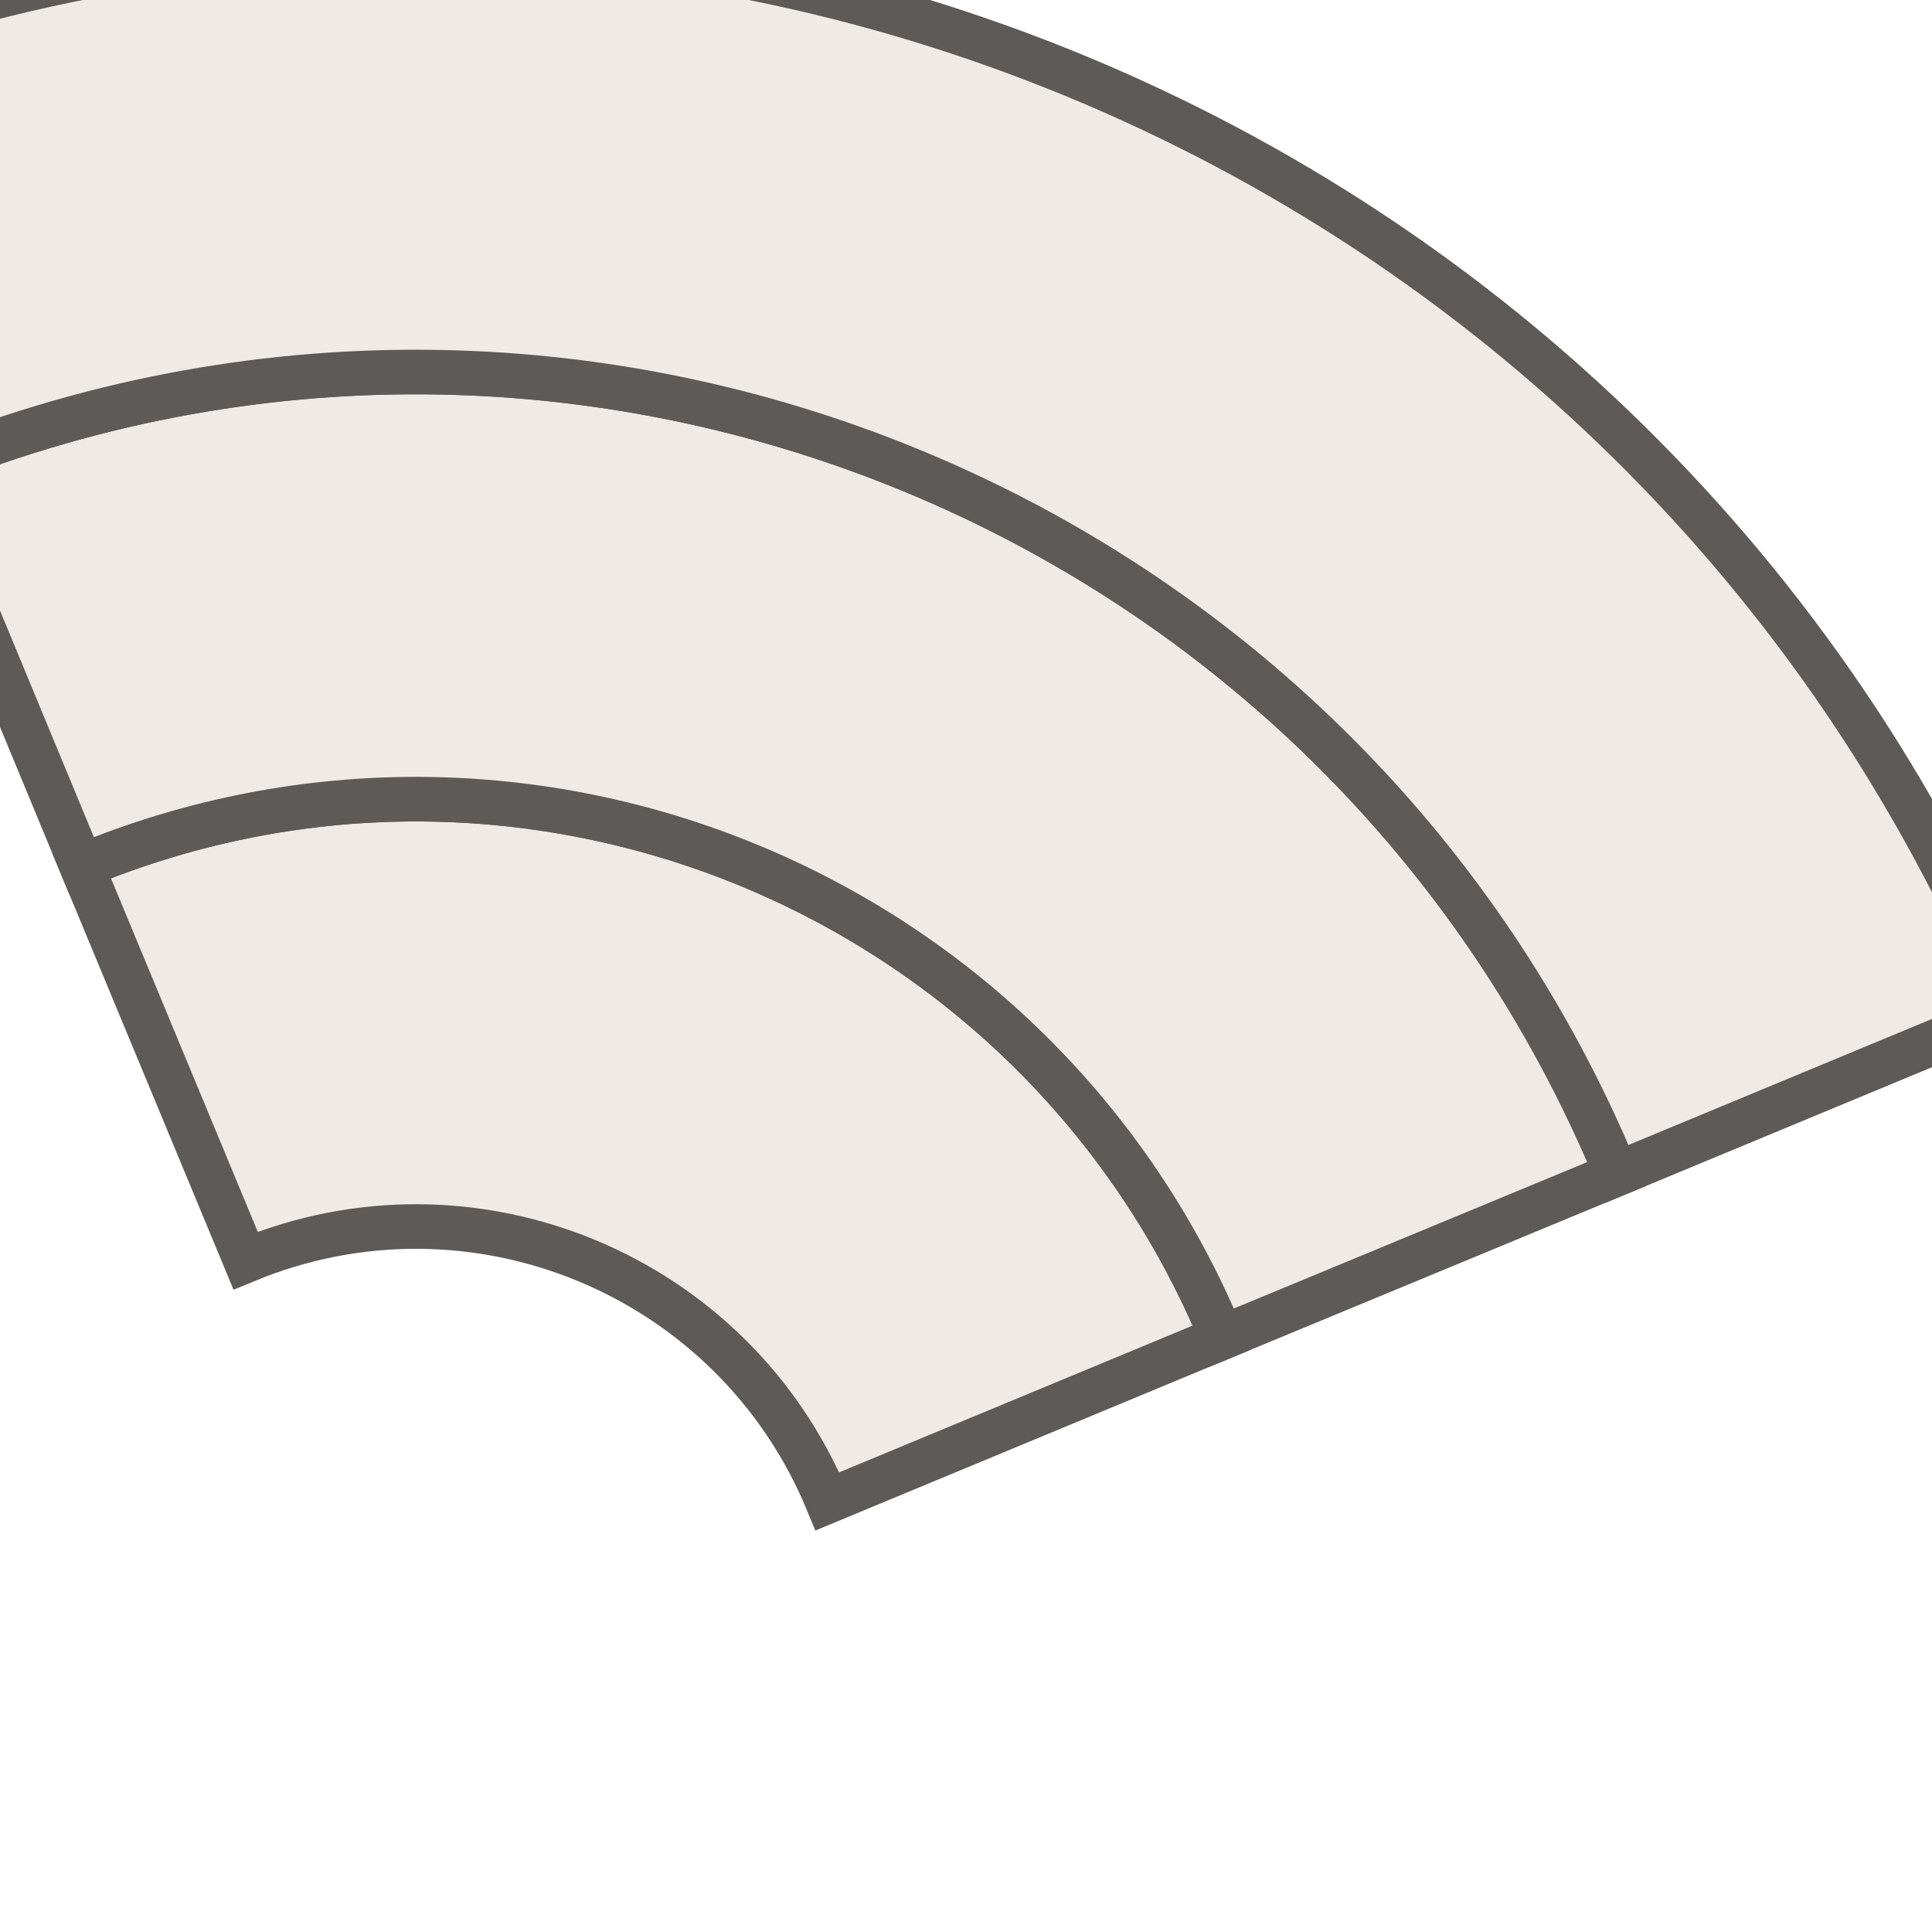
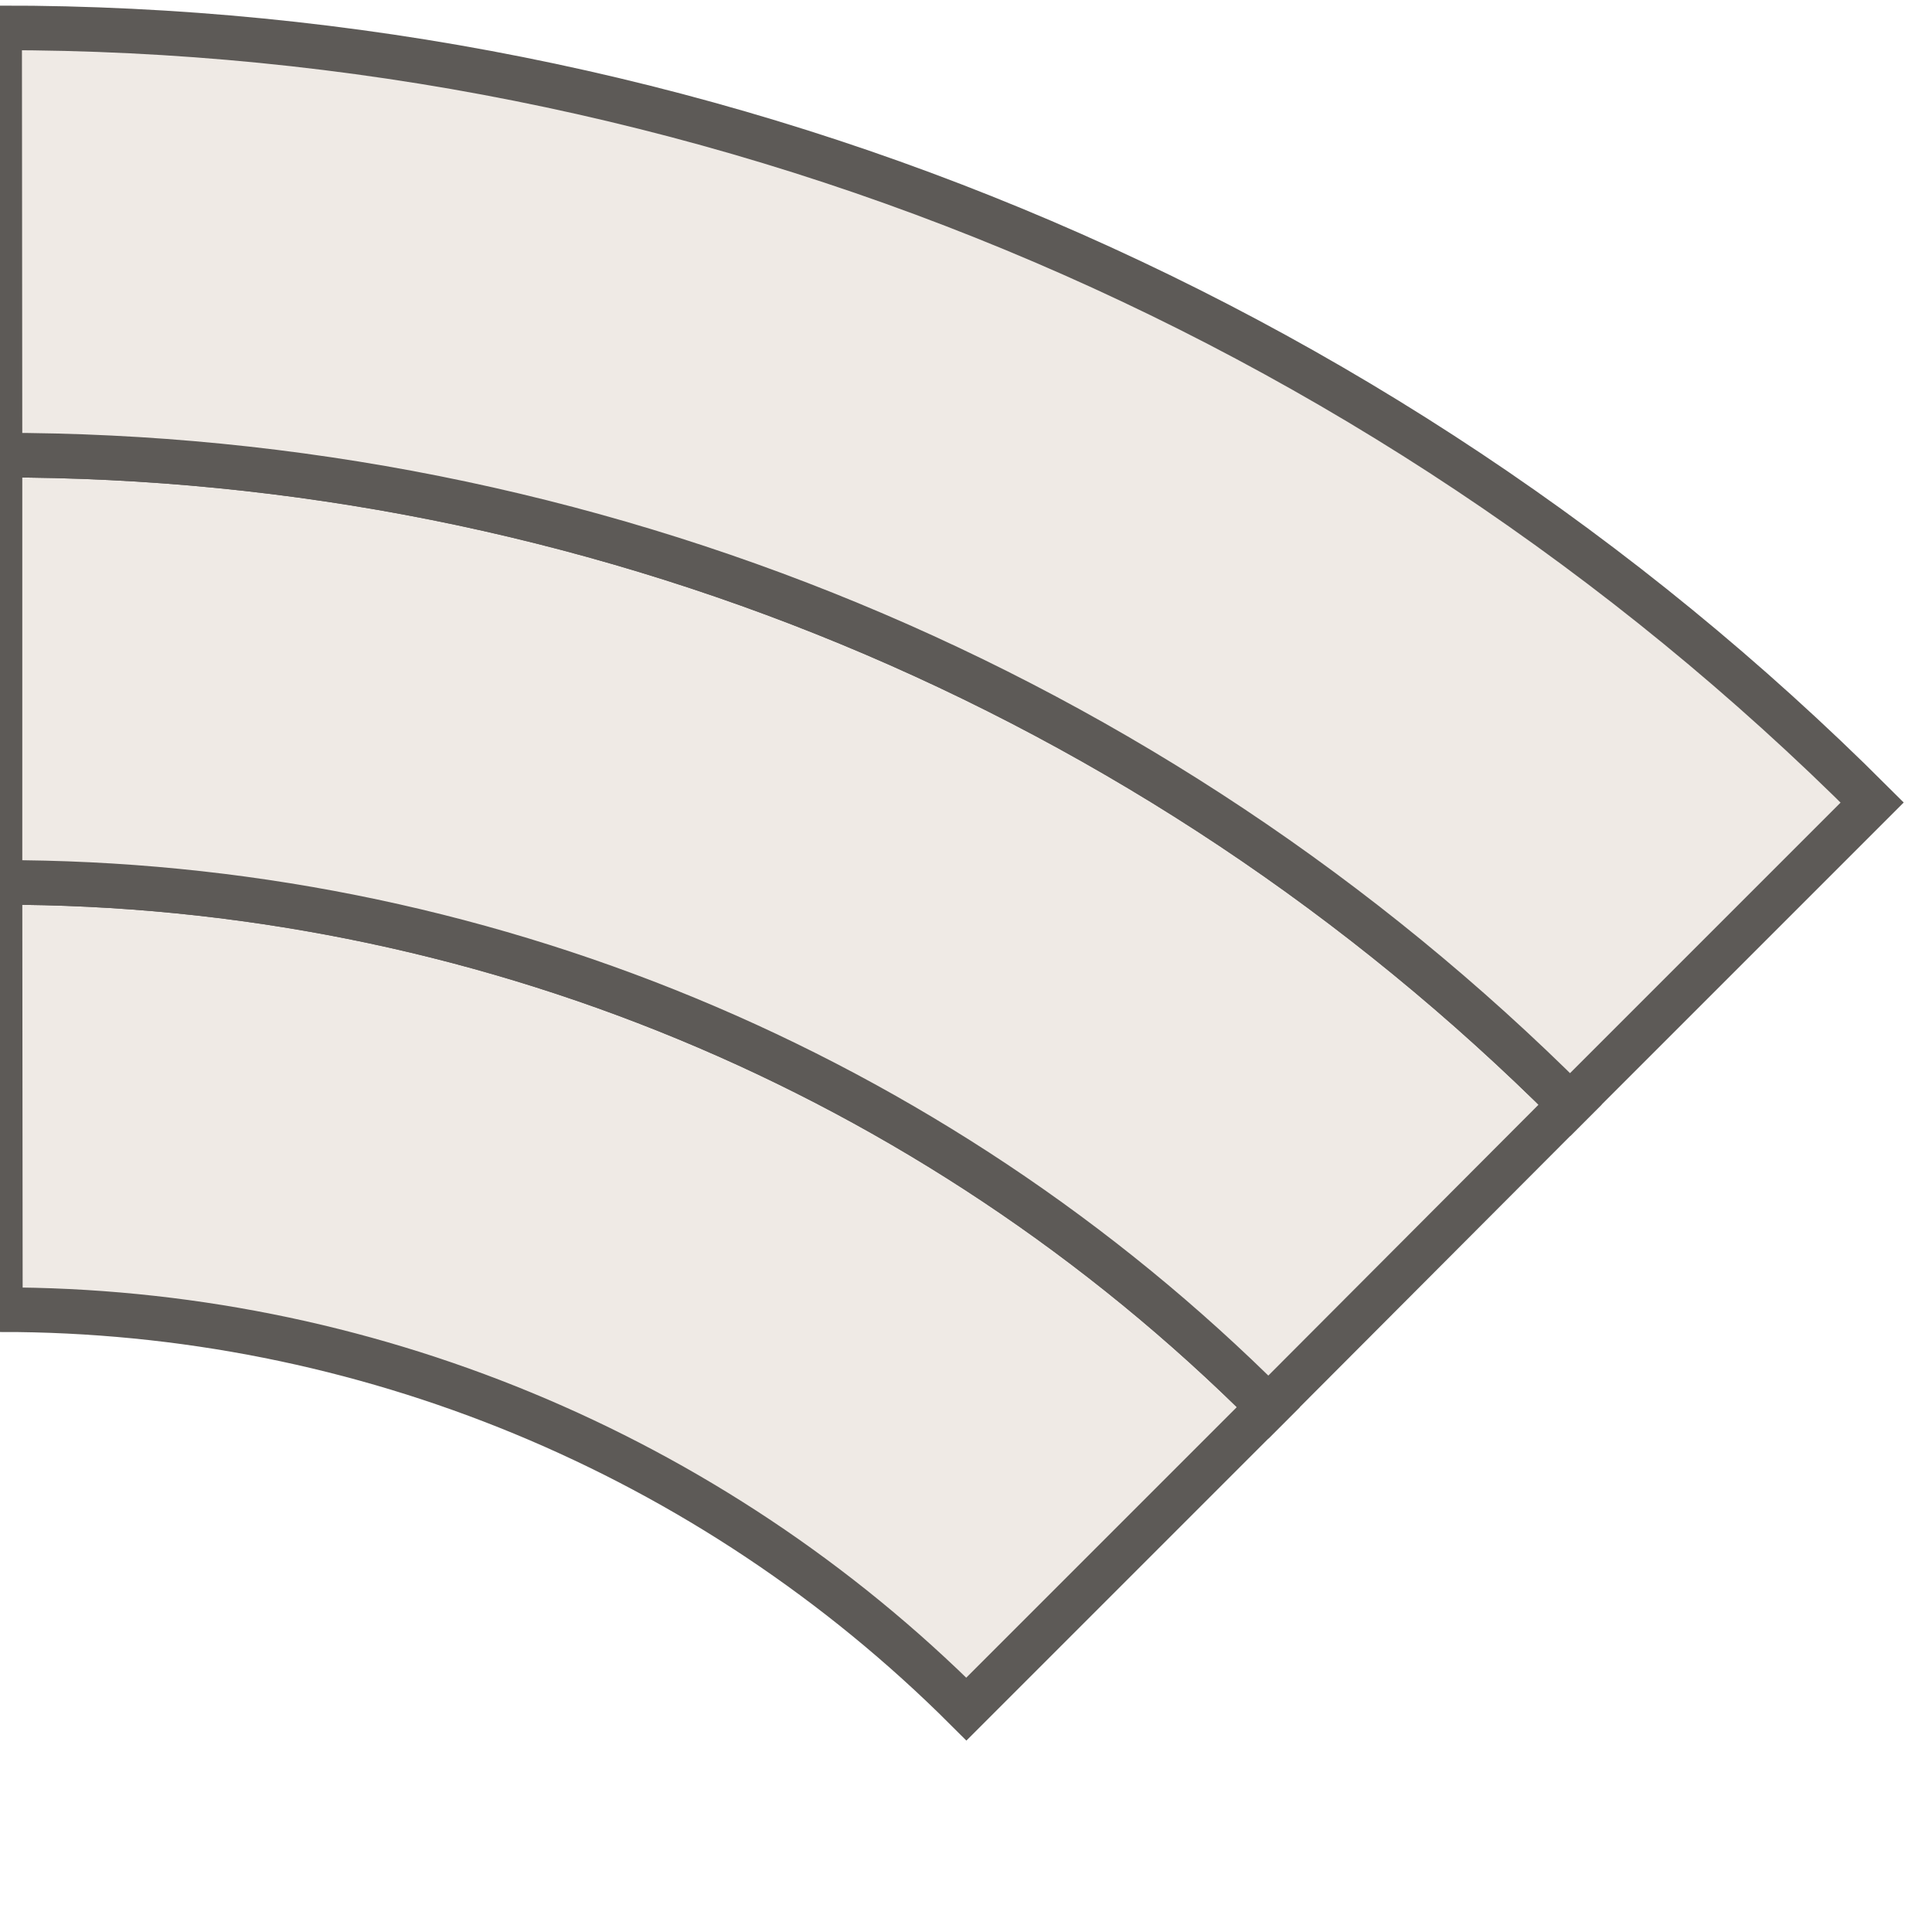
<svg xmlns="http://www.w3.org/2000/svg" width="52" height="52" viewBox="-26.0 -26.0 52 52">
  <clipPath id="vb">
    <rect x="-26.0" y="-26.0" width="52" height="52" />
  </clipPath>
  <g clip-path="url(#vb)">
-     <path d="M -19.39 7.93 A 11.98 11.98 0 0 1 -3.73 14.41 L 6.89 10.00 A 23.48 23.48 0 0 0 -23.80 -2.69 Z" fill="#efeae5" stroke="#5d5a57" stroke-width="1.2" />
-     <path d="M -23.80 -2.69 A 23.48 23.48 0 0 1 6.89 10.00 L 17.51 5.60 A 34.98 34.98 0 0 0 -28.20 -13.31 Z" fill="#efeae5" stroke="#5d5a57" stroke-width="1.2" />
-     <path d="M -28.20 -13.31 A 34.98 34.98 0 0 1 17.51 5.60 L 28.13 1.19 A 46.48 46.48 0 0 0 -32.61 -23.93 Z" fill="#efeae5" stroke="#5d5a57" stroke-width="1.2" />
+     <path d="M -25.99 9.25 A 36.75 36.75 0 0 1 0.01 20.00 L 8.14 11.87 A 48.25 48.25 0 0 0 -26.00 -2.25 Z" fill="#efeae5" stroke="#5d5a57" stroke-width="1.2" />
+     <path d="M -26.00 -2.25 A 48.25 48.25 0 0 1 8.14 11.87 L 16.26 3.73 A 59.75 59.75 0 0 0 -26.00 -13.75 Z" fill="#efeae5" stroke="#5d5a57" stroke-width="1.2" />
+     <path d="M -26.00 -13.75 A 59.75 59.75 0 0 1 16.26 3.73 L 24.39 -4.40 A 71.25 71.25 0 0 0 -26.01 -25.25 Z" fill="#efeae5" stroke="#5d5a57" stroke-width="1.2" />
  </g>
</svg>
